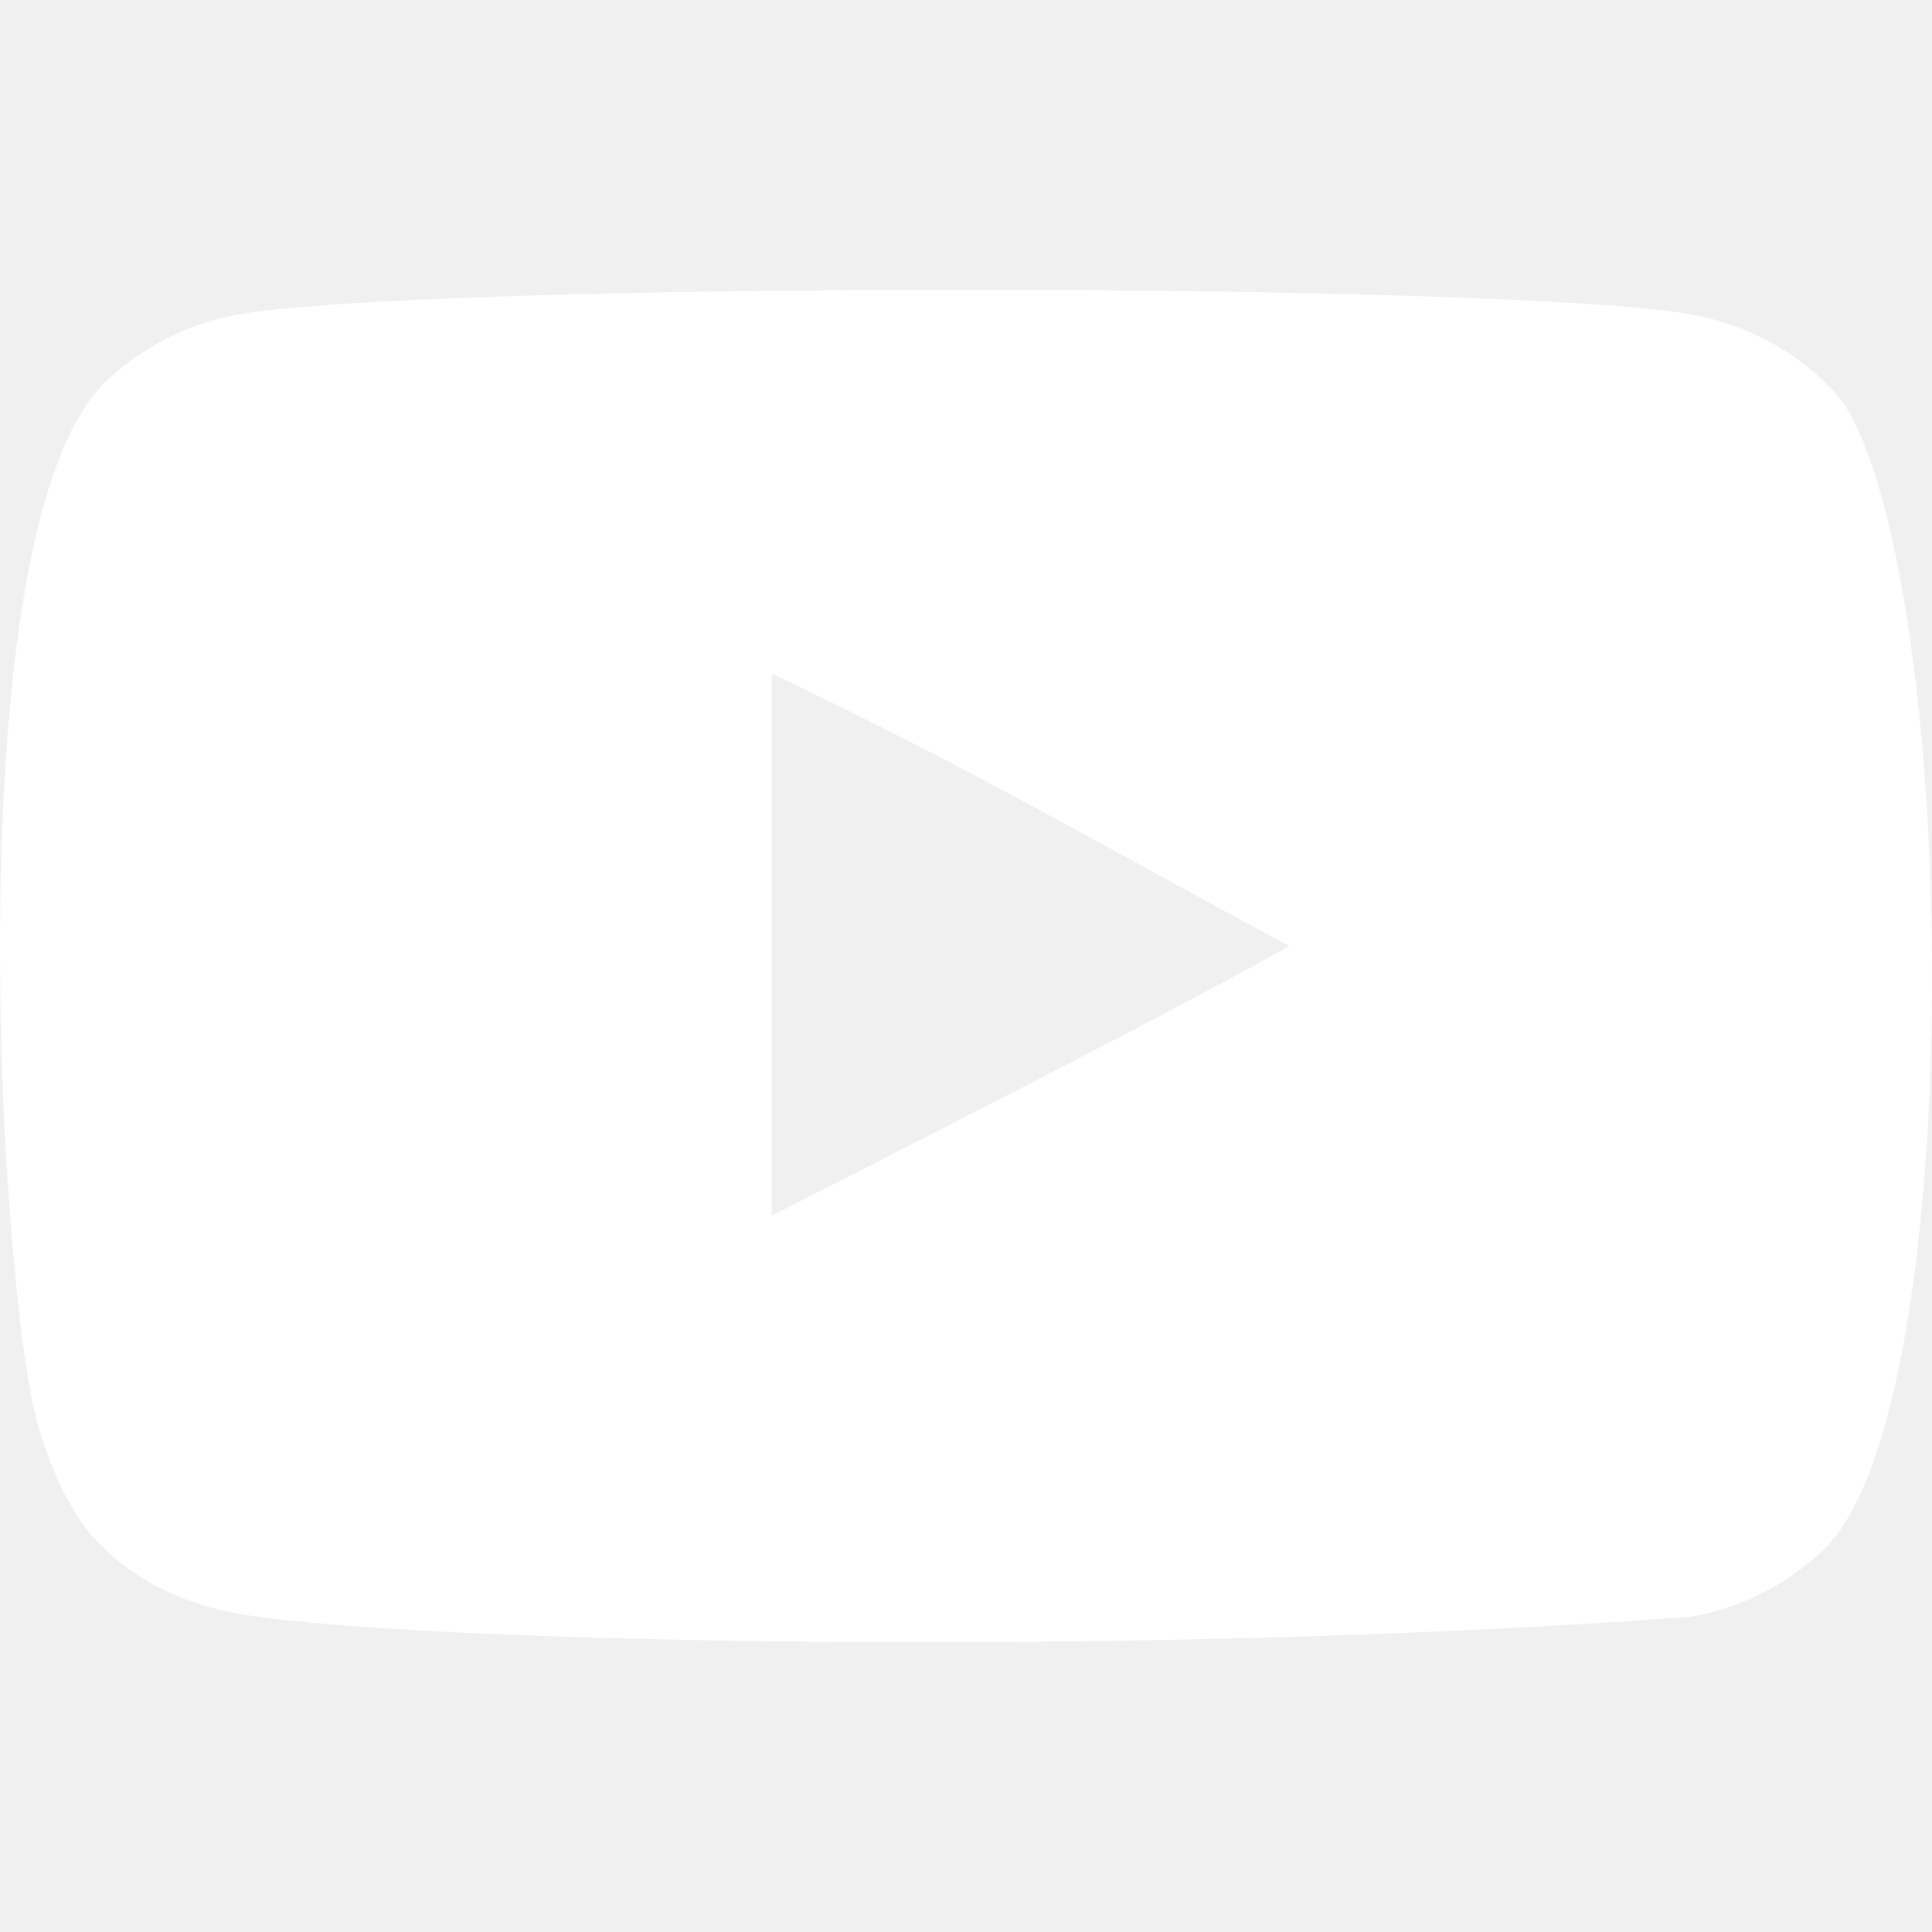
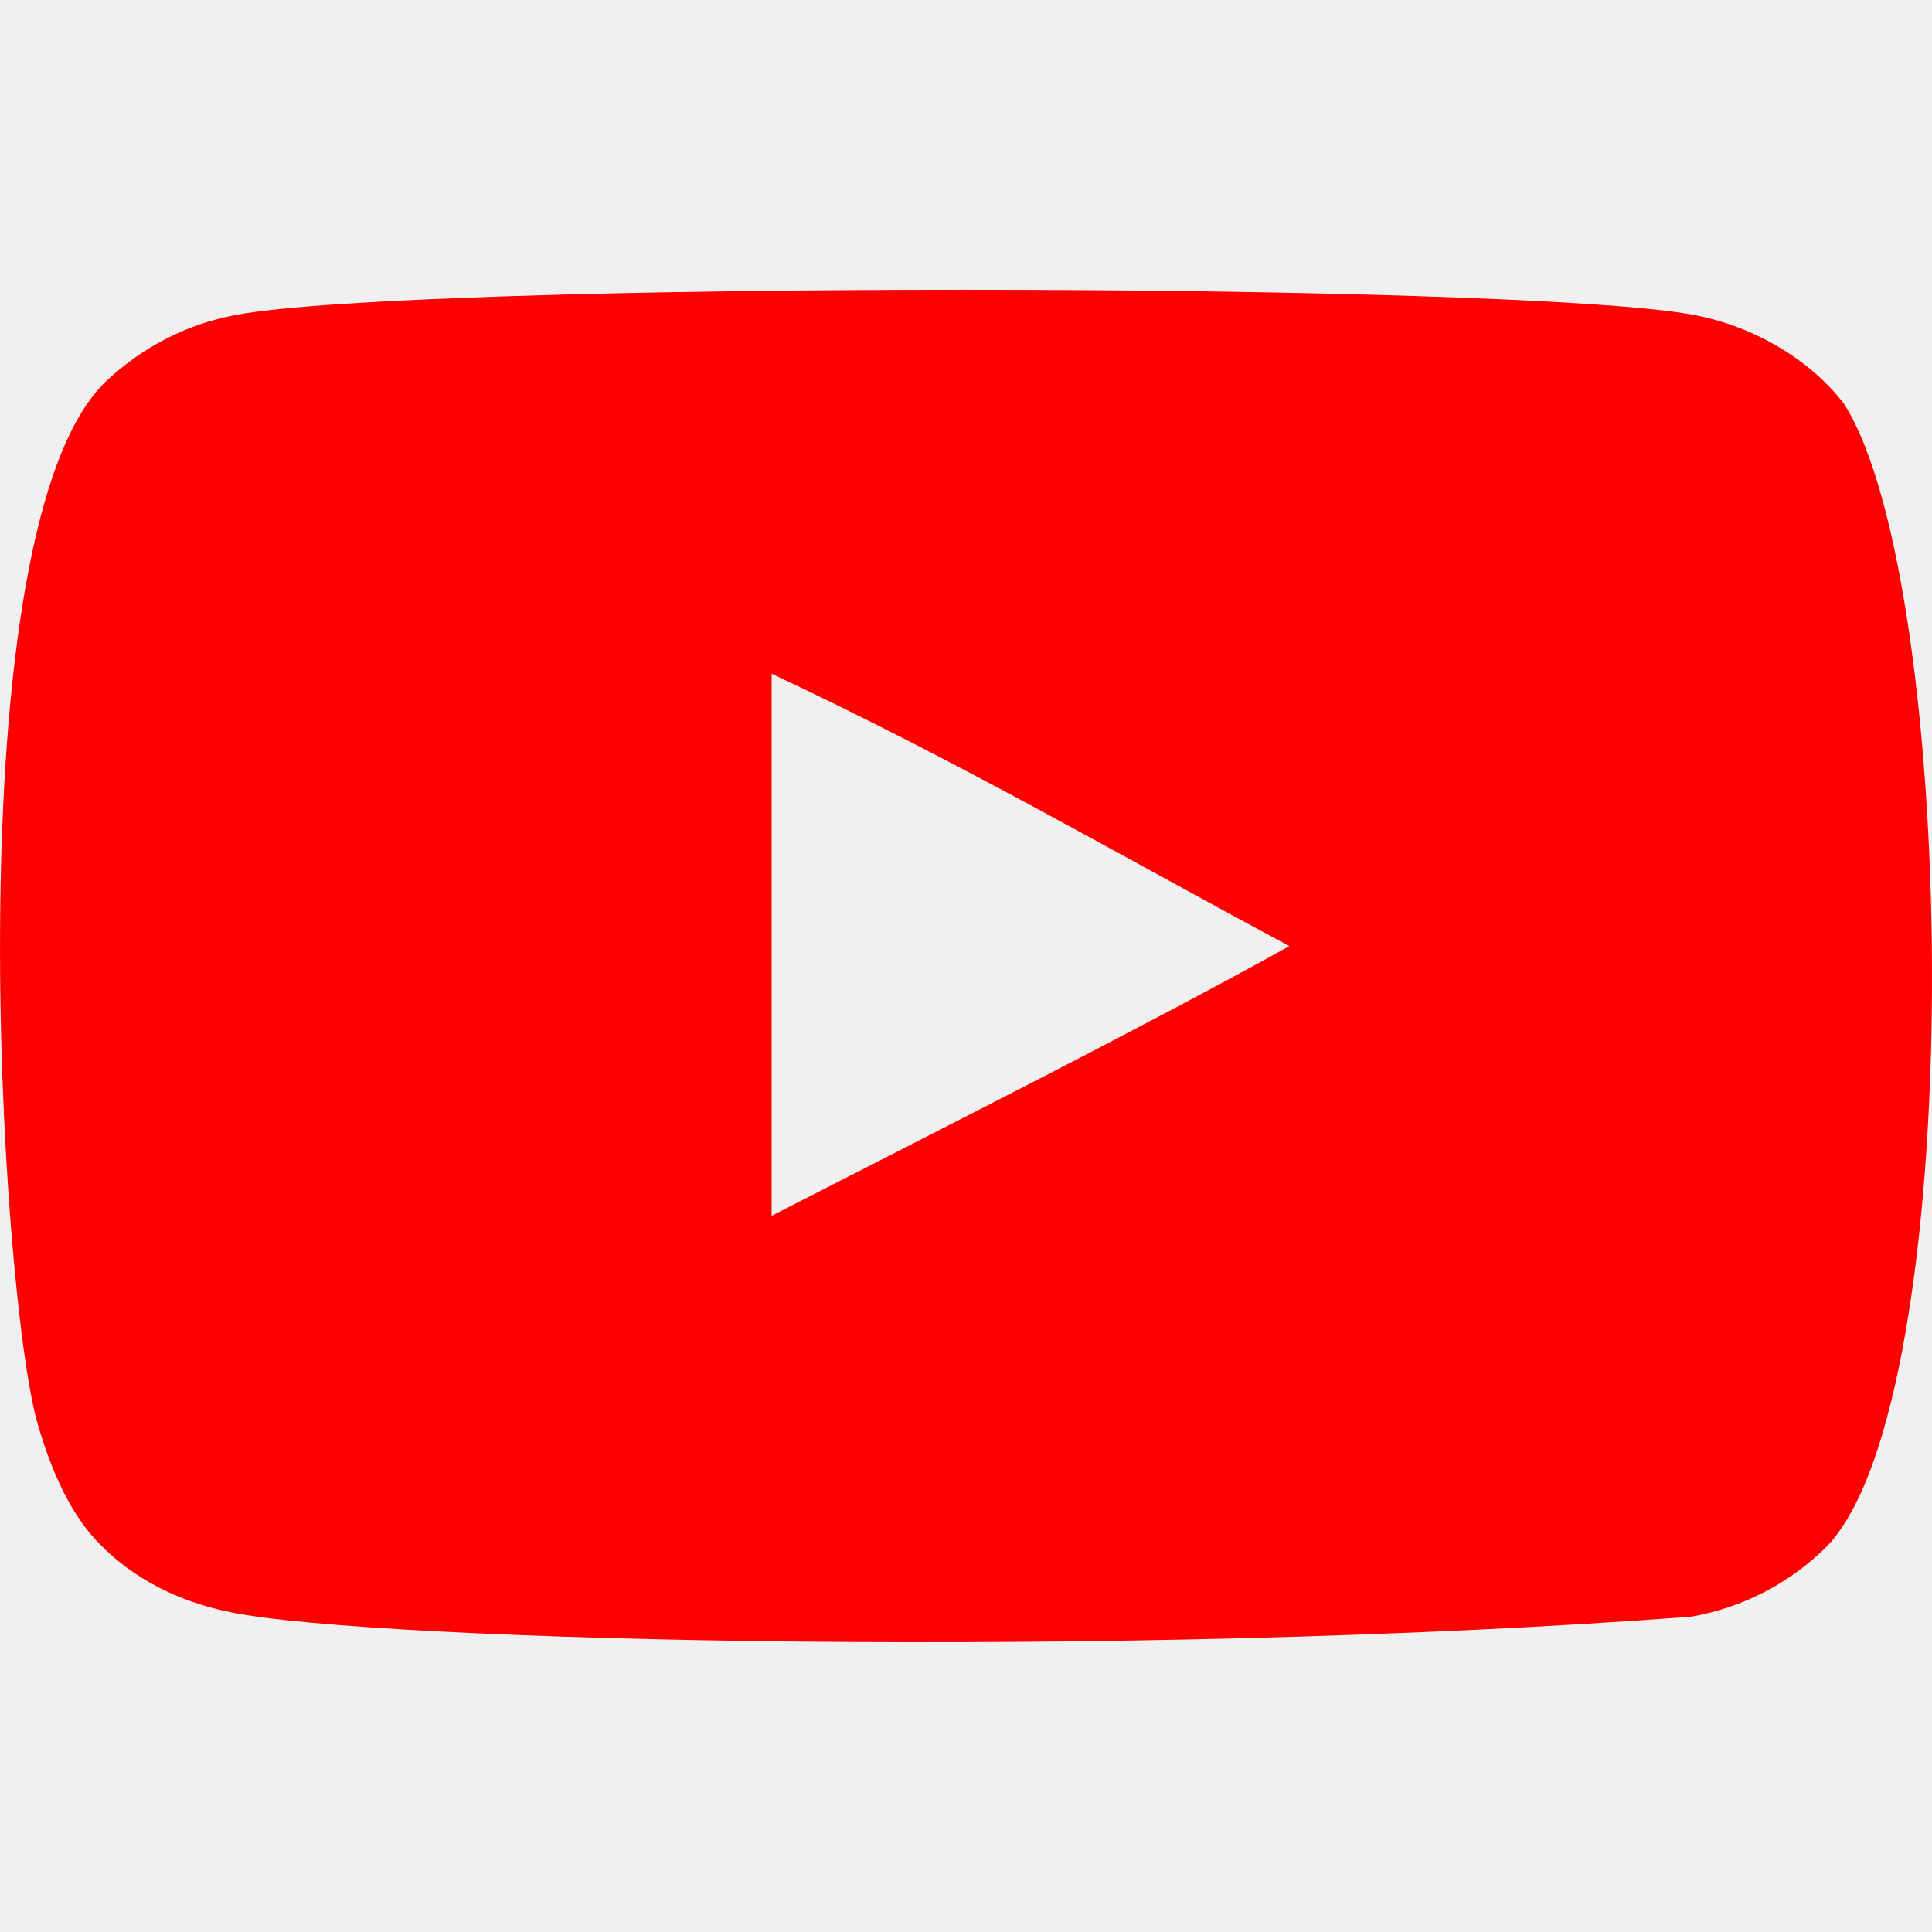
<svg xmlns="http://www.w3.org/2000/svg" width="800px" height="800px" viewBox="0 -3 20 20" version="1.1">
  <defs>

</defs>
  <g id="Page-1" stroke="none" stroke-width="1" fill="none" fill-rule="evenodd">
-     <g id="Dribbble-Light-Preview" transform="translate(-300, -7442)" fill="#FFFFFF">
+     <g id="Dribbble-Light-Preview" transform="translate(-300, -7442)" fill="#FF0000">
      <g id="icons" transform="translate(56, 160)">
        <path d="M251.988,7291.586 L251.988,7285.974 C253.981,7286.912 255.524,7287.817 257.348,7288.794 C255.843,7289.628 253.981,7290.565 251.988,7291.586 M263.091,7283.183 C262.747,7282.73 262.162,7282.378 261.538,7282.261 C259.705,7281.913 248.271,7281.912 246.439,7282.261 C245.939,7282.355 245.494,7282.582 245.111,7282.934 C243.5,7284.429 244.005,7292.452 244.393,7293.751 C244.557,7294.313 244.768,7294.719 245.034,7294.986 C245.376,7295.338 245.845,7295.58 246.384,7295.689 C247.893,7296.001 255.668,7296.175 261.506,7295.736 C262.044,7295.642 262.52,7295.391 262.896,7295.024 C264.386,7293.535 264.284,7285.062 263.091,7283.183" id="youtube-[#168]">

</path>
      </g>
    </g>
  </g>
</svg>
